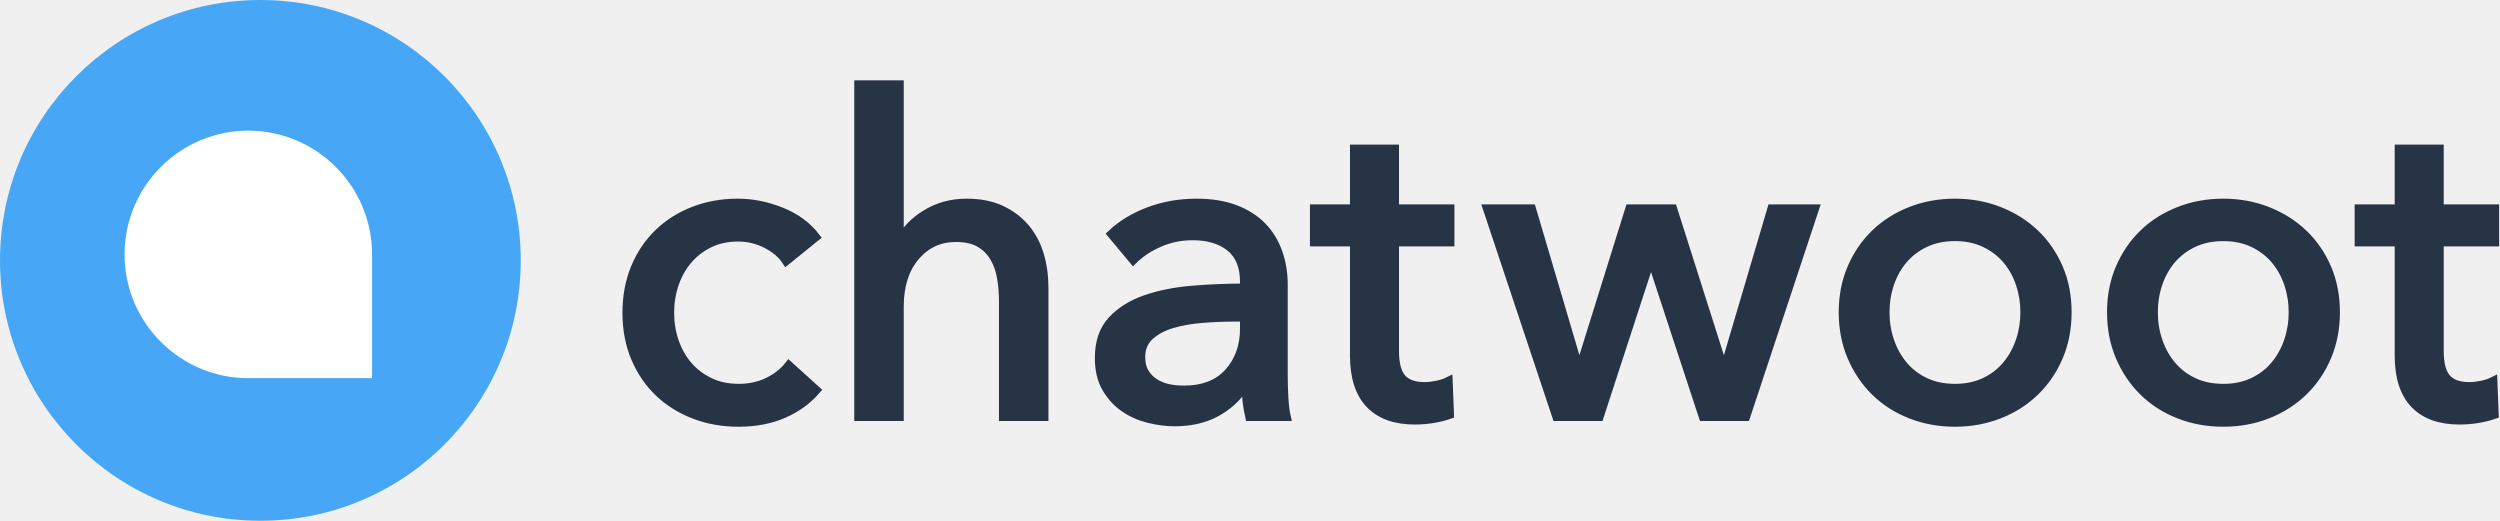
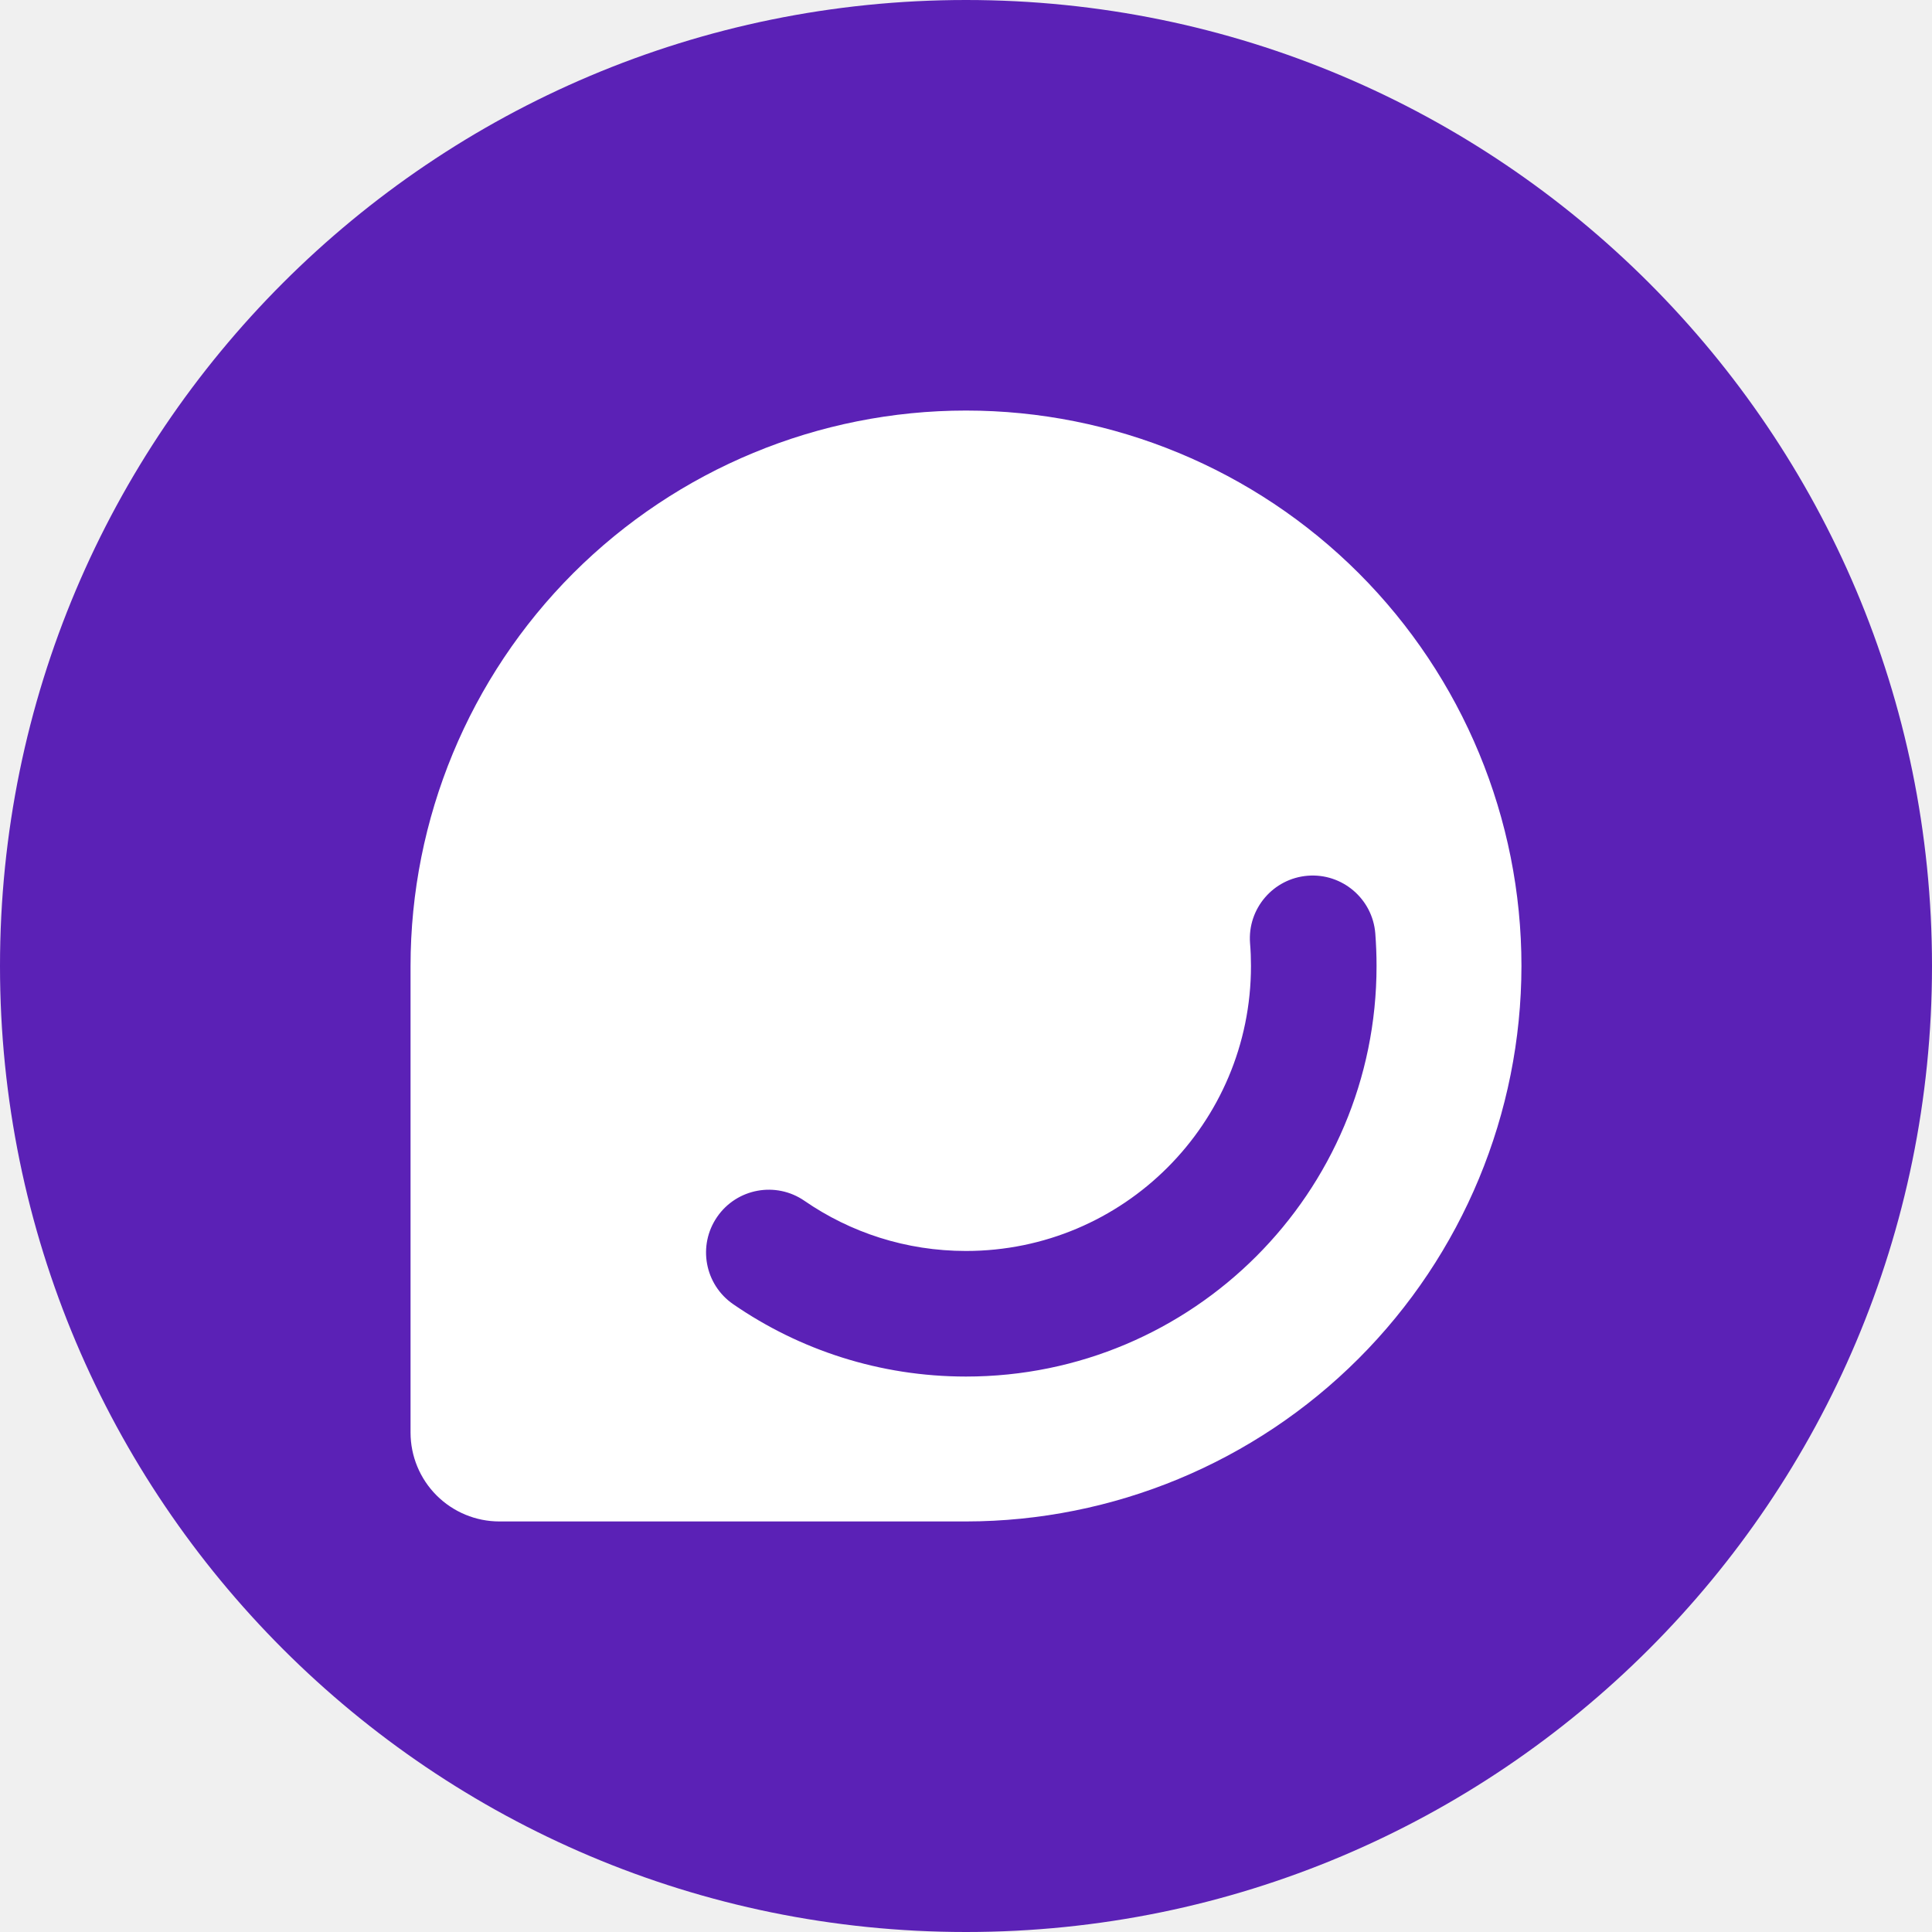
- <svg xmlns="http://www.w3.org/2000/svg" width="2458px" height="512px" viewBox="0 0 2458 512" version="1.1">
-   <g id="Logo" stroke="none" stroke-width="1" fill="none" fill-rule="evenodd">
-     <g id="on_white" fill-rule="nonzero">
-       <g id="woot-log">
-         <circle id="Oval" fill="#47A7F6" cx="256" cy="256" r="256" />
-         <path d="M362.808,368.808 L244.123,368.808 C178.699,368.808 125.457,315.562 125.457,250.122 C125.457,184.703 178.699,131.457 244.124,131.457 C309.565,131.457 362.808,184.703 362.808,250.122 L362.808,368.808 Z" id="Fill-1" stroke="#FFFFFF" stroke-width="6" fill="#FFFFFF" />
-       </g>
-       <path d="M772.982,256.848 C768.658,250.217 762.171,244.667 753.522,240.198 C744.872,235.73 735.647,233.495 725.844,233.495 C715.177,233.495 705.735,235.513 697.518,239.55 C689.302,243.586 682.31,248.992 676.544,255.767 C670.778,262.542 666.381,270.398 663.354,279.336 C660.327,288.273 658.813,297.643 658.813,307.446 C658.813,317.248 660.327,326.618 663.354,335.555 C666.381,344.493 670.778,352.349 676.544,359.124 C682.31,365.899 689.374,371.305 697.735,375.341 C706.095,379.378 715.609,381.396 726.277,381.396 C736.656,381.396 746.098,379.378 754.603,375.341 C763.108,371.305 770.099,365.827 775.577,358.908 L802.822,383.558 C794.173,393.649 783.361,401.505 770.387,407.127 C757.414,412.749 742.71,415.56 726.277,415.56 C710.42,415.56 695.789,412.965 682.382,407.776 C668.976,402.586 657.372,395.307 647.569,385.937 C637.767,376.567 630.055,365.251 624.433,351.989 C618.811,338.727 616,323.879 616,307.446 C616,291.3 618.739,276.597 624.217,263.335 C629.695,250.073 637.335,238.685 647.137,229.171 C656.939,219.657 668.544,212.305 681.95,207.115 C695.356,201.926 709.843,199.331 725.412,199.331 C739.827,199.331 754.17,202.214 768.441,207.98 C782.713,213.746 794.028,222.107 802.389,233.063 L772.982,256.848 Z M885.421,236.09 C890.322,225.999 898.683,217.35 910.504,210.143 C922.324,202.935 935.586,199.331 950.29,199.331 C963.552,199.331 974.94,201.565 984.454,206.034 C993.968,210.503 1001.896,216.485 1008.239,223.981 C1014.582,231.477 1019.267,240.27 1022.294,250.361 C1025.321,260.452 1026.835,271.263 1026.835,282.795 L1026.835,409.938 L986.184,409.938 L986.184,296.634 C986.184,288.273 985.535,280.345 984.238,272.849 C982.94,265.353 980.562,258.722 977.102,252.956 C973.643,247.19 968.958,242.577 963.047,239.117 C957.137,235.658 949.425,233.928 939.911,233.928 C923.766,233.928 910.504,240.054 900.125,252.307 C889.746,264.56 884.556,280.921 884.556,301.391 L884.556,409.938 L843.905,409.938 L843.905,83 L884.556,83 L884.556,236.09 L885.421,236.09 Z M1223.171,277.174 C1223.171,261.893 1218.558,250.577 1209.332,243.226 C1200.106,235.874 1187.853,232.198 1172.573,232.198 C1161.041,232.198 1150.157,234.432 1139.923,238.901 C1129.688,243.37 1121.111,249.064 1114.191,255.983 L1092.568,230.036 C1102.659,220.522 1114.984,213.026 1129.544,207.548 C1144.103,202.07 1159.743,199.331 1176.465,199.331 C1191.169,199.331 1203.926,201.421 1214.738,205.602 C1225.549,209.782 1234.415,215.476 1241.334,222.684 C1248.253,229.892 1253.443,238.396 1256.902,248.199 C1260.362,258.001 1262.092,268.524 1262.092,279.768 L1262.092,369.287 C1262.092,376.206 1262.308,383.486 1262.741,391.126 C1263.173,398.766 1263.966,405.037 1265.119,409.938 L1228.36,409.938 C1226.054,400.136 1224.9,390.333 1224.9,380.531 L1223.603,380.531 C1216.107,391.487 1206.665,399.991 1195.277,406.046 C1183.889,412.1 1170.411,415.128 1154.842,415.128 C1146.77,415.128 1138.337,414.046 1129.544,411.884 C1120.75,409.722 1112.75,406.19 1105.542,401.289 C1098.334,396.388 1092.352,389.901 1087.595,381.828 C1082.838,373.756 1080.46,363.809 1080.46,351.989 C1080.46,336.42 1084.64,324.095 1093.001,315.014 C1101.362,305.932 1112.317,299.013 1125.868,294.256 C1139.418,289.499 1154.698,286.399 1171.708,284.958 C1188.718,283.516 1205.872,282.795 1223.171,282.795 L1223.171,277.174 Z M1213.224,312.203 C1203.133,312.203 1192.682,312.635 1181.871,313.5 C1171.059,314.365 1161.257,316.095 1152.464,318.689 C1143.67,321.284 1136.391,325.176 1130.625,330.366 C1124.859,335.555 1121.976,342.475 1121.976,351.124 C1121.976,357.178 1123.201,362.224 1125.651,366.26 C1128.102,370.296 1131.345,373.612 1135.382,376.206 C1139.418,378.801 1143.887,380.603 1148.788,381.612 C1153.689,382.621 1158.734,383.126 1163.924,383.126 C1182.952,383.126 1197.584,377.432 1207.818,366.044 C1218.053,354.655 1223.171,340.312 1223.171,323.014 L1223.171,312.203 L1213.224,312.203 Z M1425.993,238.252 L1371.504,238.252 L1371.504,345.069 C1371.504,357.467 1373.81,366.332 1378.423,371.666 C1383.036,376.999 1390.388,379.666 1400.478,379.666 C1404.226,379.666 1408.263,379.234 1412.587,378.369 C1416.912,377.504 1420.804,376.206 1424.264,374.477 L1425.561,407.776 C1420.66,409.506 1415.254,410.875 1409.344,411.884 C1403.433,412.893 1397.307,413.398 1390.964,413.398 C1371.648,413.398 1356.872,408.064 1346.637,397.397 C1336.402,386.729 1331.285,370.729 1331.285,349.394 L1331.285,238.252 L1291.931,238.252 L1291.931,204.953 L1331.285,204.953 L1331.285,146.139 L1371.504,146.139 L1371.504,204.953 L1425.993,204.953 L1425.993,238.252 Z M1506.078,204.953 L1552.351,361.503 L1553.216,361.503 L1602.083,204.953 L1644.897,204.953 L1694.629,361.503 L1695.494,361.503 L1741.767,204.953 L1784.581,204.953 L1716.685,409.938 L1674.304,409.938 L1623.706,255.983 L1622.841,255.983 L1572.676,409.938 L1530.295,409.938 L1461.967,204.953 L1506.078,204.953 Z M2032.811,307.013 C2032.811,322.87 2030,337.429 2024.378,350.691 C2018.756,363.953 2010.972,375.413 2001.026,385.072 C1991.079,394.73 1979.331,402.226 1965.78,407.56 C1952.23,412.893 1937.671,415.56 1922.102,415.56 C1906.534,415.56 1891.974,412.893 1878.424,407.56 C1864.873,402.226 1853.197,394.73 1843.395,385.072 C1833.592,375.413 1825.88,363.953 1820.258,350.691 C1814.636,337.429 1811.825,322.87 1811.825,307.013 C1811.825,291.156 1814.636,276.669 1820.258,263.551 C1825.88,250.433 1833.592,239.117 1843.395,229.603 C1853.197,220.089 1864.873,212.665 1878.424,207.332 C1891.974,201.998 1906.534,199.331 1922.102,199.331 C1937.671,199.331 1952.23,201.998 1965.78,207.332 C1979.331,212.665 1991.079,220.089 2001.026,229.603 C2010.972,239.117 2018.756,250.433 2024.378,263.551 C2030,276.669 2032.811,291.156 2032.811,307.013 Z M1990.43,307.013 C1990.43,297.211 1988.917,287.841 1985.89,278.903 C1982.862,269.966 1978.466,262.11 1972.7,255.334 C1966.934,248.559 1959.798,243.154 1951.293,239.117 C1942.788,235.081 1933.058,233.063 1922.102,233.063 C1911.146,233.063 1901.416,235.081 1892.911,239.117 C1884.406,243.154 1877.271,248.559 1871.505,255.334 C1865.738,262.11 1861.342,269.966 1858.315,278.903 C1855.287,287.841 1853.774,297.211 1853.774,307.013 C1853.774,316.816 1855.287,326.185 1858.315,335.123 C1861.342,344.06 1865.738,351.989 1871.505,358.908 C1877.271,365.827 1884.406,371.305 1892.911,375.341 C1901.416,379.378 1911.146,381.396 1922.102,381.396 C1933.058,381.396 1942.788,379.378 1951.293,375.341 C1959.798,371.305 1966.934,365.827 1972.7,358.908 C1978.466,351.989 1982.862,344.06 1985.89,335.123 C1988.917,326.185 1990.43,316.816 1990.43,307.013 Z M2296.611,307.013 C2296.611,322.87 2293.8,337.429 2288.178,350.691 C2282.556,363.953 2274.771,375.413 2264.825,385.072 C2254.878,394.73 2243.13,402.226 2229.58,407.56 C2216.029,412.893 2201.47,415.56 2185.901,415.56 C2170.333,415.56 2155.774,412.893 2142.223,407.56 C2128.673,402.226 2116.996,394.73 2107.194,385.072 C2097.392,375.413 2089.68,363.953 2084.058,350.691 C2078.436,337.429 2075.625,322.87 2075.625,307.013 C2075.625,291.156 2078.436,276.669 2084.058,263.551 C2089.68,250.433 2097.392,239.117 2107.194,229.603 C2116.996,220.089 2128.673,212.665 2142.223,207.332 C2155.774,201.998 2170.333,199.331 2185.901,199.331 C2201.47,199.331 2216.029,201.998 2229.58,207.332 C2243.13,212.665 2254.878,220.089 2264.825,229.603 C2274.771,239.117 2282.556,250.433 2288.178,263.551 C2293.8,276.669 2296.611,291.156 2296.611,307.013 Z M2254.23,307.013 C2254.23,297.211 2252.716,287.841 2249.689,278.903 C2246.662,269.966 2242.265,262.11 2236.499,255.334 C2230.733,248.559 2223.597,243.154 2215.092,239.117 C2206.587,235.081 2196.857,233.063 2185.901,233.063 C2174.946,233.063 2165.215,235.081 2156.71,239.117 C2148.205,243.154 2141.07,248.559 2135.304,255.334 C2129.538,262.11 2125.141,269.966 2122.114,278.903 C2119.087,287.841 2117.573,297.211 2117.573,307.013 C2117.573,316.816 2119.087,326.185 2122.114,335.123 C2125.141,344.06 2129.538,351.989 2135.304,358.908 C2141.07,365.827 2148.205,371.305 2156.71,375.341 C2165.215,379.378 2174.946,381.396 2185.901,381.396 C2196.857,381.396 2206.587,379.378 2215.092,375.341 C2223.597,371.305 2230.733,365.827 2236.499,358.908 C2242.265,351.989 2246.662,344.06 2249.689,335.123 C2252.716,326.185 2254.23,316.816 2254.23,307.013 Z M2453.16,238.252 L2398.671,238.252 L2398.671,345.069 C2398.671,357.467 2400.977,366.332 2405.59,371.666 C2410.203,376.999 2417.554,379.666 2427.645,379.666 C2431.393,379.666 2435.429,379.234 2439.754,378.369 C2444.079,377.504 2447.971,376.206 2451.43,374.477 L2452.728,407.776 C2447.827,409.506 2442.421,410.875 2436.511,411.884 C2430.6,412.893 2424.474,413.398 2418.131,413.398 C2398.815,413.398 2384.039,408.064 2373.804,397.397 C2363.569,386.729 2358.452,370.729 2358.452,349.394 L2358.452,238.252 L2319.098,238.252 L2319.098,204.953 L2358.452,204.953 L2358.452,146.139 L2398.671,146.139 L2398.671,204.953 L2453.16,204.953 L2453.16,238.252 Z" id="chatwoot" stroke="#273445" stroke-width="8" fill="#273444" />
-     </g>
-   </g>
+ <svg xmlns="http://www.w3.org/2000/svg" width="40" height="40" viewBox="0 0 40 40" fill="none">
+   <circle cx="20" cy="20" r="20" fill="#5B21B6" />
+   <path fill-rule="evenodd" clip-rule="evenodd" d="M28.128 28.128C30.284 25.972 31.497 23.049 31.5 20C31.5 16.95 30.288 14.025 28.132 11.868C25.975 9.712 23.05 8.5 20 8.5C16.95 8.5 14.025 9.712 11.868 11.868C9.712 14.025 8.5 16.95 8.5 20V29.66C8.5 30.148 8.694 30.616 9.039 30.961C9.384 31.306 9.852 31.5 10.34 31.5H20C23.049 31.497 25.972 30.284 28.128 28.128ZM28.474 19.325C28.417 18.61 27.791 18.075 27.076 18.131C26.36 18.188 25.825 18.814 25.881 19.529C25.894 19.684 25.9 19.841 25.9 20C25.9 23.259 23.259 25.9 20 25.9C18.756 25.9 17.606 25.517 16.656 24.862C16.065 24.454 15.255 24.603 14.848 25.194C14.44 25.785 14.589 26.595 15.18 27.002C16.55 27.947 18.212 28.5 20 28.5C24.694 28.5 28.5 24.695 28.5 20C28.5 19.773 28.491 19.548 28.474 19.325Z" fill="white" />
</svg>
